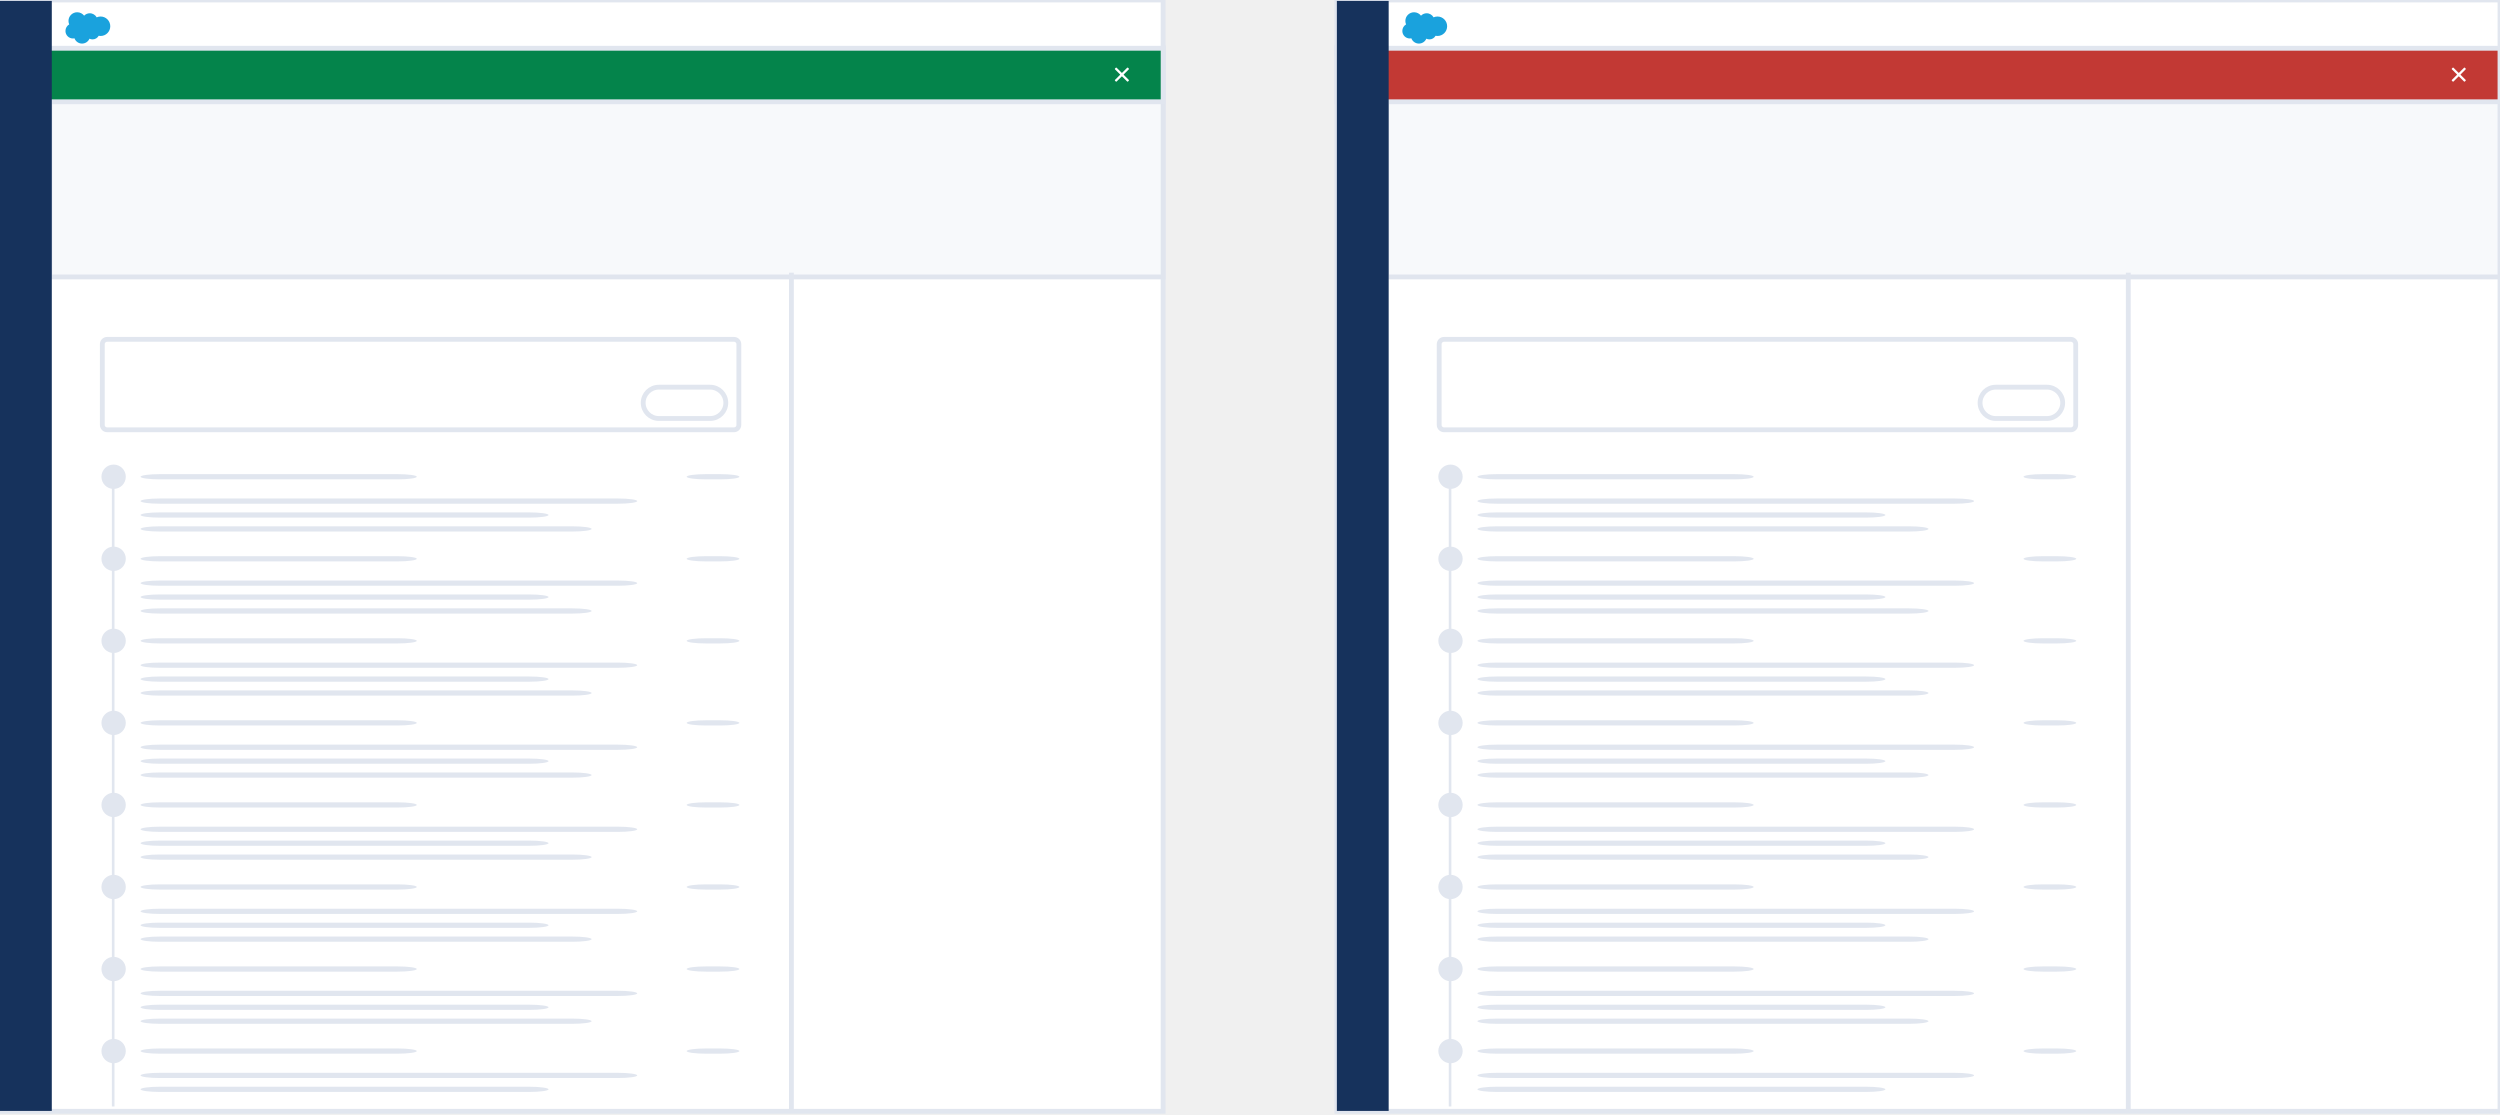
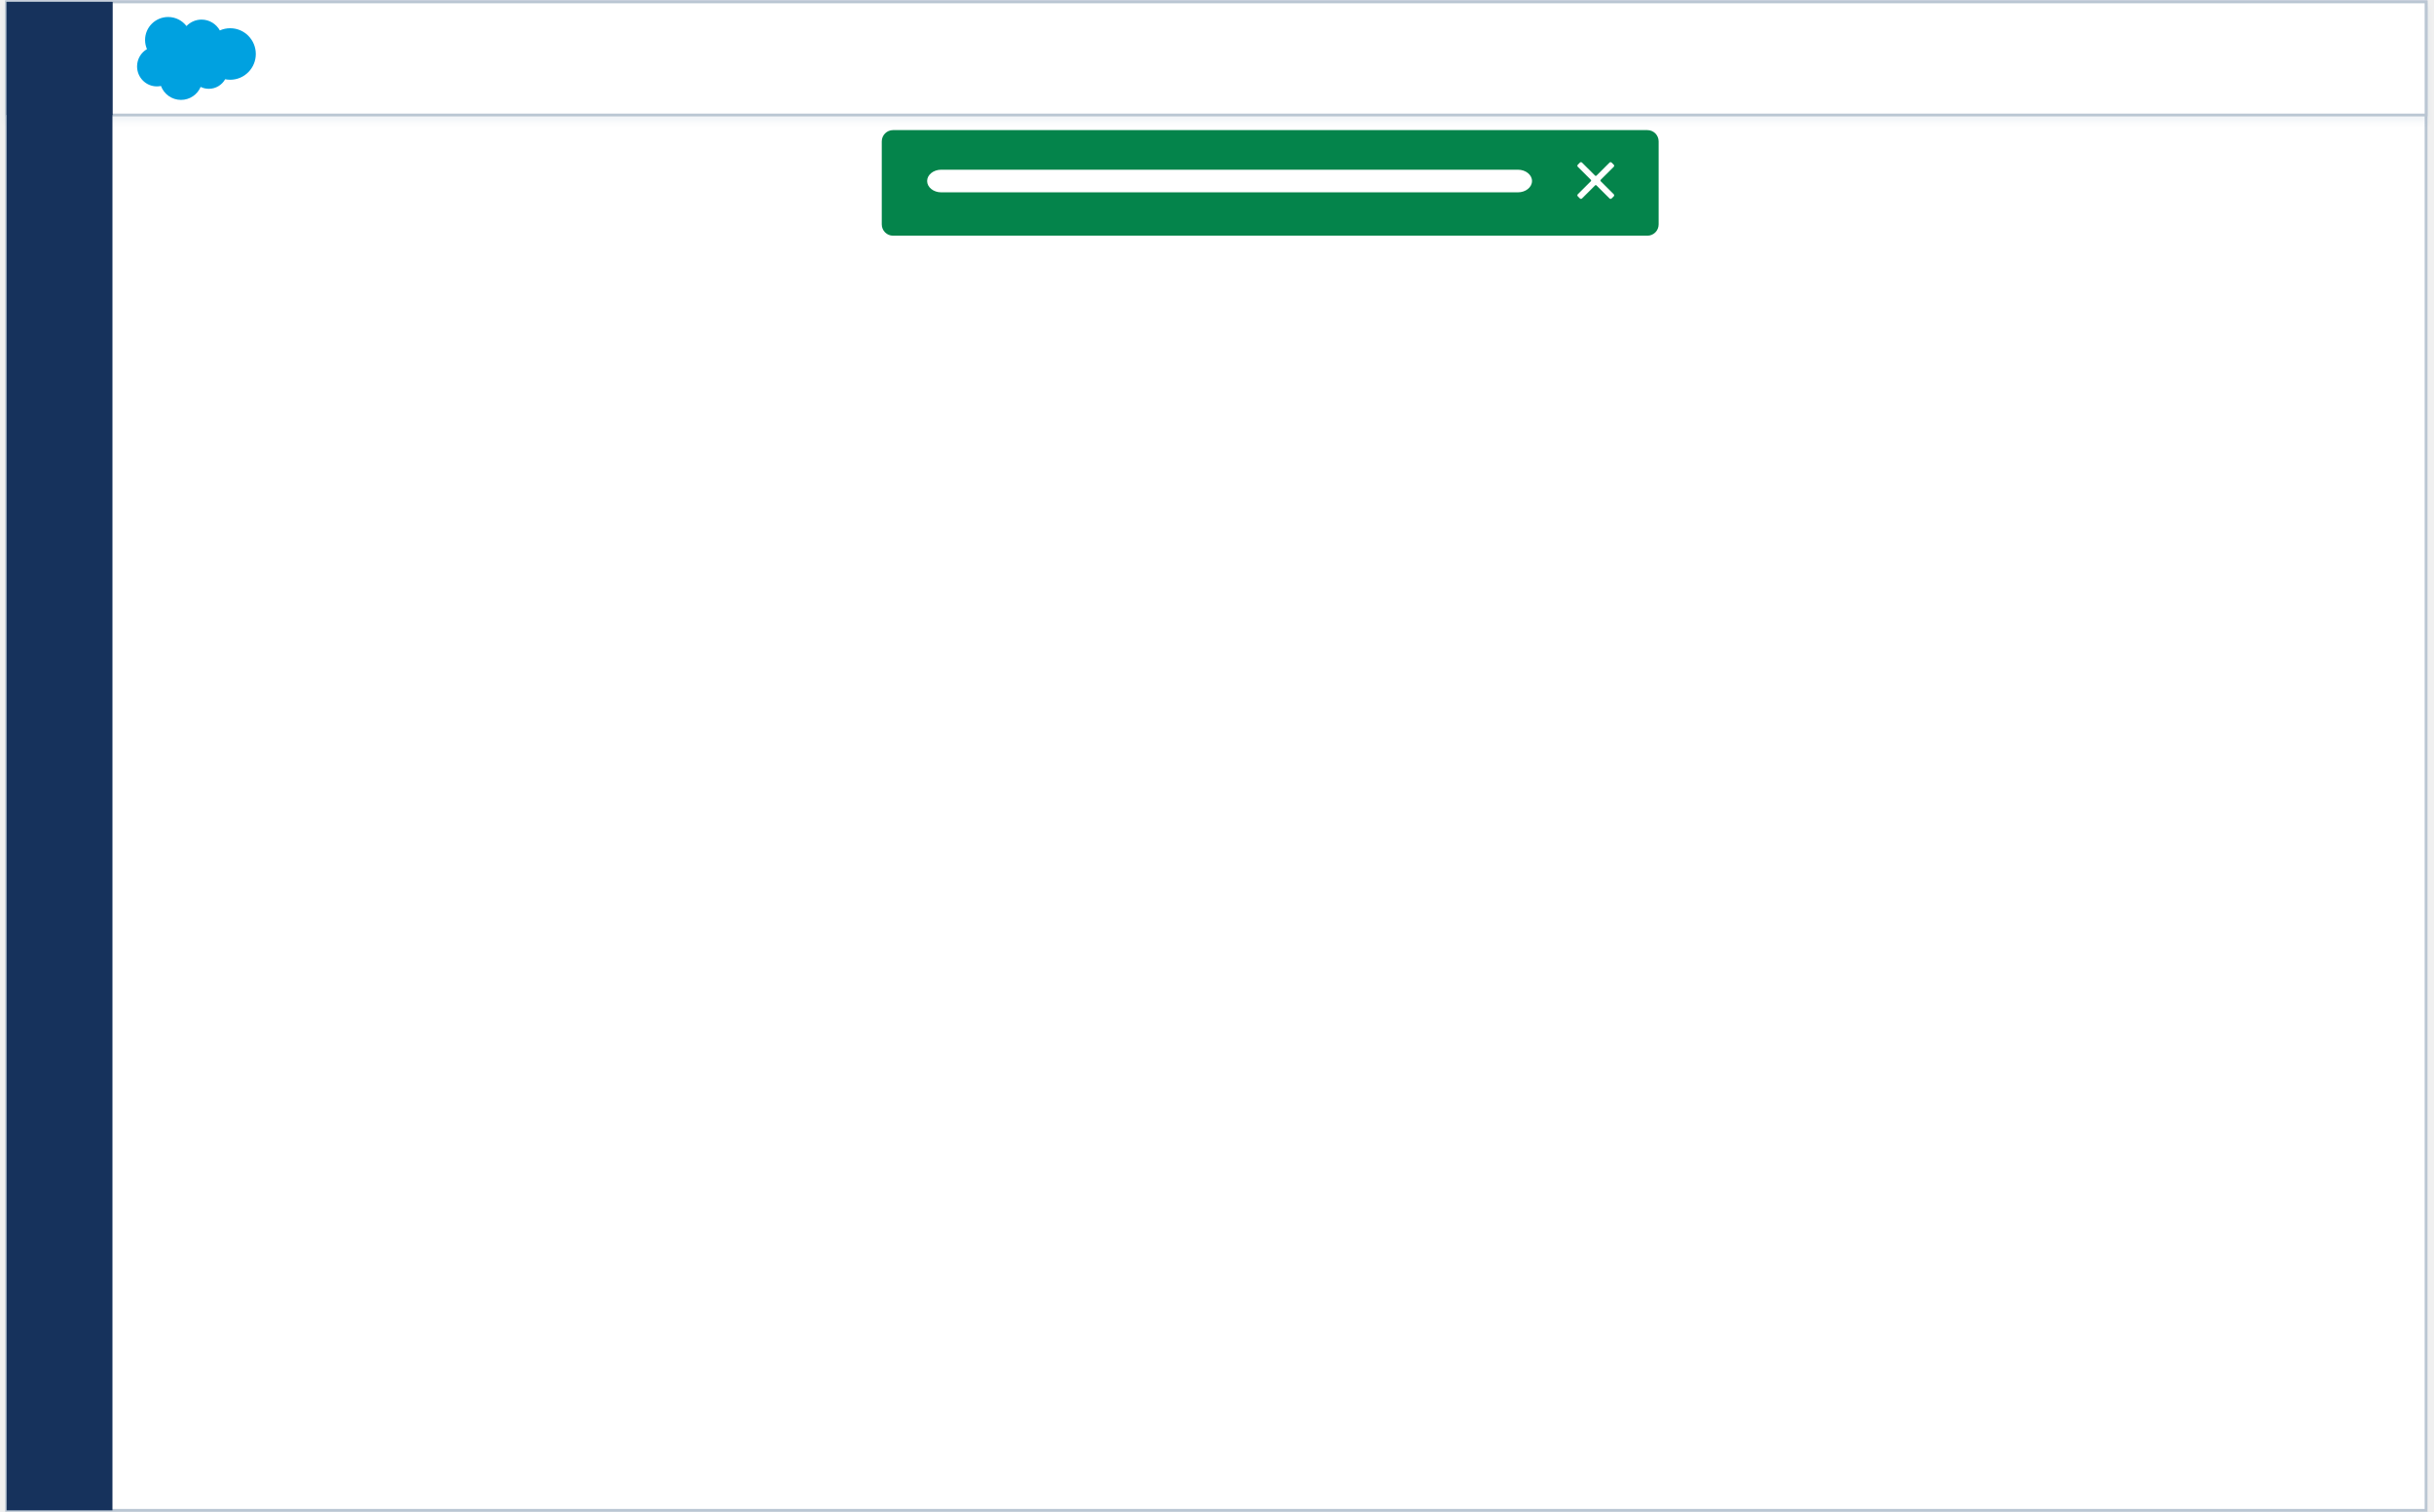
- <svg xmlns="http://www.w3.org/2000/svg" width="518" height="231">
+ <svg xmlns="http://www.w3.org/2000/svg" width="863" height="536" viewBox="0 0 863 536">
+   <defs>
+     <filter x="-50%" y="-50%" width="200%" height="200%" filterUnits="objectBoundingBox" id="a">
+       <feOffset dy="2" in="SourceAlpha" result="shadowOffsetOuter1" />
+       <feGaussianBlur stdDeviation="1" in="shadowOffsetOuter1" result="shadowBlurOuter1" />
+       <feColorMatrix values="0 0 0 0 0.086 0 0 0 0 0.196 0 0 0 0 0.361 0 0 0 0.07 0" in="shadowBlurOuter1" result="shadowMatrixOuter1" />
+       <feMerge>
+         <feMergeNode in="shadowMatrixOuter1" />
+         <feMergeNode in="SourceGraphic" />
+       </feMerge>
+     </filter>
+   </defs>
  <g fill="none" fill-rule="evenodd">
-     <path stroke="#E1E6EF" fill="#FFF" d="M0 9.774h241v220.49H0z" />
-     <g transform="translate(21.02 96.26)" fill="#E1E6EF">
-       <rect x="8.108" y="1.982" width="57.225" height="1.081" rx="4" />
-       <rect x="121.259" y="1.982" width="10.92" height="1.081" rx="4" />
-       <rect x="8.108" y="7.027" width="102.9" height="1.081" rx="4" />
-       <rect x="8.108" y="9.91" width="84.525" height="1.081" rx="4" />
-       <rect x="8.108" y="12.793" width="93.45" height="1.081" rx="4" />
-       <rect width="5.045" height="5.045" rx="4" />
-       <path d="M2.162 4.865h.54v12.432h-.54z" />
+     <path stroke="#BAC6D3" fill="#FFF" d="M2.34.67h857.85v534.84H2.34z" />
+     <path stroke="#BAC6D3" fill="#FFF" filter="url(#a)" d="M0 0h857.85v40.113H0z" transform="translate(2.34 .67)" />
+     <path d="M66.118 9.234c1.358-1.41 3.248-2.287 5.34-2.287 2.778 0 5.203 1.546 6.494 3.84 1.122-.5 2.364-.778 3.67-.778 5.013 0 9.077 4.09 9.077 9.133 0 5.044-4.065 9.133-9.077 9.133-.612 0-1.21-.06-1.788-.177-1.137 2.022-3.304 3.388-5.79 3.388-1.042 0-2.027-.24-2.904-.666-1.15 2.705-3.837 4.6-6.966 4.6-3.26 0-6.038-2.056-7.104-4.94-.466.097-.95.15-1.445.15-3.88 0-7.026-3.172-7.026-7.084 0-2.62 1.412-4.91 3.512-6.135-.432-.993-.672-2.088-.672-3.24 0-4.498 3.66-8.145 8.177-8.145 2.65 0 5.007 1.257 6.5 3.206" fill="#00A1E0" />
+     <path fill="#16325C" d="M2.34.67h37.53v534.842H2.34z" />
+     <g fill="#16325C">
+       <path d="M2.34.67h37.53v40.113H2.34z" />
    </g>
-     <g transform="translate(21.02 113.26)" fill="#E1E6EF">
-       <rect x="8.108" y="1.982" width="57.225" height="1.081" rx="4" />
-       <rect x="121.259" y="1.982" width="10.92" height="1.081" rx="4" />
-       <rect x="8.108" y="7.027" width="102.9" height="1.081" rx="4" />
-       <rect x="8.108" y="9.91" width="84.525" height="1.081" rx="4" />
-       <rect x="8.108" y="12.793" width="93.45" height="1.081" rx="4" />
-       <rect width="5.045" height="5.045" rx="4" />
-       <path d="M2.162 4.865h.54v12.432h-.54z" />
+     <g transform="translate(312.64 46.13)">
+       <rect fill="#04844B" width="275.45" height="37.439" rx="4" />
+       <rect fill="#FFF" x="16.085" y="14.04" width="214.463" height="8.023" rx="5" />
+       <path d="M259.528 13.013c.207-.207.207-.54 0-.747l-.748-.746c-.207-.206-.542-.206-.748 0l-4.625 4.613c-.138.138-.36.138-.5 0l-4.624-4.613c-.206-.206-.54-.206-.748 0l-.748.746c-.207.206-.207.54 0 .747l4.625 4.613c.137.137.137.36 0 .498l-4.625 4.613c-.207.206-.207.54 0 .747l.748.746c.207.206.542.206.748 0l4.625-4.614c.138-.137.36-.137.5 0l4.624 4.614c.206.206.54.206.748 0l.748-.746c.207-.207.207-.54 0-.747l-4.625-4.613c-.137-.138-.137-.36 0-.498l4.625-4.613z" fill="#FFF" />
    </g>
-     <g transform="translate(21.02 130.26)" fill="#E1E6EF">
-       <rect x="8.108" y="1.982" width="57.225" height="1.081" rx="4" />
-       <rect x="121.259" y="1.982" width="10.92" height="1.081" rx="4" />
-       <rect x="8.108" y="7.027" width="102.9" height="1.081" rx="4" />
-       <rect x="8.108" y="9.91" width="84.525" height="1.081" rx="4" />
-       <rect x="8.108" y="12.793" width="93.45" height="1.081" rx="4" />
-       <rect width="5.045" height="5.045" rx="4" />
-       <path d="M2.162 4.865h.54v12.432h-.54z" />
-     </g>
-     <g transform="translate(21.02 147.26)" fill="#E1E6EF">
-       <rect x="8.108" y="1.982" width="57.225" height="1.081" rx="4" />
-       <rect x="121.259" y="1.982" width="10.92" height="1.081" rx="4" />
-       <rect x="8.108" y="7.027" width="102.9" height="1.081" rx="4" />
-       <rect x="8.108" y="9.91" width="84.525" height="1.081" rx="4" />
-       <rect x="8.108" y="12.793" width="93.45" height="1.081" rx="4" />
-       <rect width="5.045" height="5.045" rx="4" />
-       <path d="M2.162 4.865h.54v12.432h-.54z" />
-     </g>
-     <g transform="translate(21.02 164.26)" fill="#E1E6EF">
-       <rect x="8.108" y="1.982" width="57.225" height="1.081" rx="4" />
-       <rect x="121.259" y="1.982" width="10.92" height="1.081" rx="4" />
-       <rect x="8.108" y="7.027" width="102.9" height="1.081" rx="4" />
-       <rect x="8.108" y="9.91" width="84.525" height="1.081" rx="4" />
-       <rect x="8.108" y="12.793" width="93.45" height="1.081" rx="4" />
-       <rect width="5.045" height="5.045" rx="4" />
-       <path d="M2.162 4.865h.54v12.432h-.54z" />
-     </g>
-     <g transform="translate(21.02 181.26)" fill="#E1E6EF">
-       <rect x="8.108" y="1.982" width="57.225" height="1.081" rx="4" />
-       <rect x="121.259" y="1.982" width="10.92" height="1.081" rx="4" />
-       <rect x="8.108" y="7.027" width="102.9" height="1.081" rx="4" />
-       <rect x="8.108" y="9.91" width="84.525" height="1.081" rx="4" />
-       <rect x="8.108" y="12.793" width="93.45" height="1.081" rx="4" />
-       <rect width="5.045" height="5.045" rx="4" />
-       <path d="M2.162 4.865h.54v12.432h-.54z" />
-     </g>
-     <g transform="translate(21.02 198.26)" fill="#E1E6EF">
-       <rect x="8.108" y="1.982" width="57.225" height="1.081" rx="4" />
-       <rect x="121.259" y="1.982" width="10.92" height="1.081" rx="4" />
-       <rect x="8.108" y="7.027" width="102.9" height="1.081" rx="4" />
-       <rect x="8.108" y="9.91" width="84.525" height="1.081" rx="4" />
-       <rect x="8.108" y="12.793" width="93.45" height="1.081" rx="4" />
-       <rect width="5.045" height="5.045" rx="4" />
-       <path d="M2.162 4.865h.54v12.432h-.54z" />
-     </g>
-     <g transform="translate(21.02 215.26)" fill="#E1E6EF">
-       <rect x="8.108" y="1.982" width="57.225" height="1.081" rx="4" />
-       <rect x="121.259" y="1.982" width="10.92" height="1.081" rx="4" />
-       <rect x="8.108" y="7.027" width="102.9" height="1.081" rx="4" />
-       <rect x="8.108" y="9.91" width="84.525" height="1.081" rx="4" />
-       <rect width="5.045" height="5.045" rx="4" />
-       <path d="M2.162 4.865h.54V14h-.54z" />
-     </g>
-     <g transform="translate(21.2 70.314)">
-       <path d="M115.31 9.91c-1.79 0-3.24 1.455-3.24 3.243 0 1.79 1.46 3.243 3.24 3.243h10.637c1.79 0 3.24-1.456 3.24-3.243 0-1.79-1.46-3.243-3.24-3.243H115.31z" stroke="#E1E6EF" />
-       <path fill="#FFF" d="M0 0h17.117v7.387H0z" />
-       <rect stroke="#E1E6EF" width="131.89" height="18.738" rx="1" />
-     </g>
-     <path stroke="#E0E5EE" fill="#F7F9FB" d="M10.318 10.3H241v47.08H10.318z" />
-     <path stroke="#E1E6EF" fill="#FFF" d="M0 0h241v11.09H0z" />
-     <path stroke="#E1E6EF" fill="#04844B" d="M0 10h241v11.09H0z" />
-     <path d="M17.425 3.254c.3-.31.716-.505 1.178-.505.613 0 1.148.34 1.432.844.248-.11.522-.172.81-.172 1.106 0 2.002.903 2.002 2.016 0 1.114-.896 2.017-2.002 2.017-.135 0-.267-.014-.394-.04-.25.447-.725.75-1.274.75-.23 0-.447-.054-.64-.148-.254.596-.847 1.014-1.537 1.014-.72 0-1.333-.453-1.568-1.09-.103.02-.21.033-.32.033-.855 0-1.55-.7-1.55-1.563 0-.58.313-1.084.776-1.354-.095-.22-.148-.46-.148-.716 0-.994.808-1.8 1.804-1.8.587 0 1.106.28 1.436.71" fill="#1AA2DD" />
-     <path d="M232.85 15.405l1.036-1.035c.047-.047.047-.122 0-.168l-.167-.167c-.05-.047-.125-.047-.17 0l-1.037 1.035c-.03.03-.08.03-.11 0l-1.036-1.035c-.048-.047-.123-.047-.17 0l-.166.167c-.046.046-.046.12 0 .168l1.036 1.035c.03.03.03.08 0 .11l-1.036 1.036c-.046.05-.046.126 0 .17l.168.17c.047.046.12.046.17 0l1.034-1.036c.03-.03.08-.03.11 0l1.036 1.036c.048.046.123.046.17 0l.166-.168c.047-.046.047-.12 0-.17l-1.035-1.033c-.03-.03-.03-.08 0-.11" fill="#FFF" />
-     <path d="M0 .188h10.732v229.995H0z" fill="#16325C" />
-     <path d="M163.983 57v172.897" stroke="#E1E6EF" stroke-linecap="square" />
-     <path stroke="#E1E6EF" fill="#FFF" d="M277 9.774h241v220.49H277z" />
-     <g transform="translate(298.02 96.26)" fill="#E1E6EF">
-       <rect x="8.108" y="1.982" width="57.225" height="1.081" rx="4" />
-       <rect x="121.259" y="1.982" width="10.92" height="1.081" rx="4" />
-       <rect x="8.108" y="7.027" width="102.9" height="1.081" rx="4" />
-       <rect x="8.108" y="9.91" width="84.525" height="1.081" rx="4" />
-       <rect x="8.108" y="12.793" width="93.45" height="1.081" rx="4" />
-       <rect width="5.045" height="5.045" rx="4" />
-       <path d="M2.162 4.865h.54v12.432h-.54z" />
-     </g>
-     <g transform="translate(298.02 113.26)" fill="#E1E6EF">
-       <rect x="8.108" y="1.982" width="57.225" height="1.081" rx="4" />
-       <rect x="121.259" y="1.982" width="10.92" height="1.081" rx="4" />
-       <rect x="8.108" y="7.027" width="102.9" height="1.081" rx="4" />
-       <rect x="8.108" y="9.91" width="84.525" height="1.081" rx="4" />
-       <rect x="8.108" y="12.793" width="93.45" height="1.081" rx="4" />
-       <rect width="5.045" height="5.045" rx="4" />
-       <path d="M2.162 4.865h.54v12.432h-.54z" />
-     </g>
-     <g transform="translate(298.02 130.26)" fill="#E1E6EF">
-       <rect x="8.108" y="1.982" width="57.225" height="1.081" rx="4" />
-       <rect x="121.259" y="1.982" width="10.92" height="1.081" rx="4" />
-       <rect x="8.108" y="7.027" width="102.9" height="1.081" rx="4" />
-       <rect x="8.108" y="9.91" width="84.525" height="1.081" rx="4" />
-       <rect x="8.108" y="12.793" width="93.45" height="1.081" rx="4" />
-       <rect width="5.045" height="5.045" rx="4" />
-       <path d="M2.162 4.865h.54v12.432h-.54z" />
-     </g>
-     <g transform="translate(298.02 147.26)" fill="#E1E6EF">
-       <rect x="8.108" y="1.982" width="57.225" height="1.081" rx="4" />
-       <rect x="121.259" y="1.982" width="10.92" height="1.081" rx="4" />
-       <rect x="8.108" y="7.027" width="102.9" height="1.081" rx="4" />
-       <rect x="8.108" y="9.91" width="84.525" height="1.081" rx="4" />
-       <rect x="8.108" y="12.793" width="93.45" height="1.081" rx="4" />
-       <rect width="5.045" height="5.045" rx="4" />
-       <path d="M2.162 4.865h.54v12.432h-.54z" />
-     </g>
-     <g transform="translate(298.02 164.26)" fill="#E1E6EF">
-       <rect x="8.108" y="1.982" width="57.225" height="1.081" rx="4" />
-       <rect x="121.259" y="1.982" width="10.92" height="1.081" rx="4" />
-       <rect x="8.108" y="7.027" width="102.9" height="1.081" rx="4" />
-       <rect x="8.108" y="9.91" width="84.525" height="1.081" rx="4" />
-       <rect x="8.108" y="12.793" width="93.45" height="1.081" rx="4" />
-       <rect width="5.045" height="5.045" rx="4" />
-       <path d="M2.162 4.865h.54v12.432h-.54z" />
-     </g>
-     <g transform="translate(298.02 181.26)" fill="#E1E6EF">
-       <rect x="8.108" y="1.982" width="57.225" height="1.081" rx="4" />
-       <rect x="121.259" y="1.982" width="10.92" height="1.081" rx="4" />
-       <rect x="8.108" y="7.027" width="102.9" height="1.081" rx="4" />
-       <rect x="8.108" y="9.91" width="84.525" height="1.081" rx="4" />
-       <rect x="8.108" y="12.793" width="93.45" height="1.081" rx="4" />
-       <rect width="5.045" height="5.045" rx="4" />
-       <path d="M2.162 4.865h.54v12.432h-.54z" />
-     </g>
-     <g transform="translate(298.02 198.26)" fill="#E1E6EF">
-       <rect x="8.108" y="1.982" width="57.225" height="1.081" rx="4" />
-       <rect x="121.259" y="1.982" width="10.92" height="1.081" rx="4" />
-       <rect x="8.108" y="7.027" width="102.9" height="1.081" rx="4" />
-       <rect x="8.108" y="9.91" width="84.525" height="1.081" rx="4" />
-       <rect x="8.108" y="12.793" width="93.45" height="1.081" rx="4" />
-       <rect width="5.045" height="5.045" rx="4" />
-       <path d="M2.162 4.865h.54v12.432h-.54z" />
-     </g>
-     <g transform="translate(298.02 215.26)" fill="#E1E6EF">
-       <rect x="8.108" y="1.982" width="57.225" height="1.081" rx="4" />
-       <rect x="121.259" y="1.982" width="10.92" height="1.081" rx="4" />
-       <rect x="8.108" y="7.027" width="102.9" height="1.081" rx="4" />
-       <rect x="8.108" y="9.91" width="84.525" height="1.081" rx="4" />
-       <rect width="5.045" height="5.045" rx="4" />
-       <path d="M2.162 4.865h.54V14h-.54z" />
-     </g>
-     <g transform="translate(298.2 70.314)">
-       <path d="M115.31 9.91c-1.79 0-3.24 1.455-3.24 3.243 0 1.79 1.46 3.243 3.24 3.243h10.637c1.79 0 3.24-1.456 3.24-3.243 0-1.79-1.46-3.243-3.24-3.243H115.31z" stroke="#E1E6EF" />
-       <path fill="#FFF" d="M0 0h17.117v7.387H0z" />
-       <rect stroke="#E1E6EF" width="131.89" height="18.738" rx="1" />
-     </g>
-     <path stroke="#E0E5EE" fill="#F7F9FB" d="M287.318 10.3H518v47.08H287.318z" />
-     <path stroke="#E1E6EF" fill="#FFF" d="M277 0h241v11.09H277z" />
-     <path stroke="#E1E6EF" fill="#C23934" d="M277 10h241v11.09H277z" />
-     <path d="M509.85 15.405l1.036-1.035c.047-.047.047-.122 0-.168l-.167-.167c-.05-.047-.125-.047-.17 0l-1.037 1.035c-.03.03-.08.03-.11 0l-1.036-1.035c-.048-.047-.123-.047-.17 0l-.166.167c-.046.046-.046.12 0 .168l1.036 1.035c.03.03.03.08 0 .11l-1.036 1.036c-.046.05-.046.126 0 .17l.168.17c.047.046.12.046.17 0l1.034-1.036c.03-.03.08-.03.11 0l1.036 1.036c.048.046.123.046.17 0l.166-.168c.047-.046.047-.12 0-.17l-1.035-1.033c-.03-.03-.03-.08 0-.11" fill="#FFF" />
-     <path d="M294.425 3.254c.3-.31.716-.505 1.178-.505.613 0 1.148.34 1.432.844.248-.11.522-.172.81-.172 1.106 0 2.002.903 2.002 2.016 0 1.114-.896 2.017-2.002 2.017-.135 0-.267-.014-.394-.04-.25.447-.725.75-1.274.75-.23 0-.447-.054-.64-.148-.254.596-.847 1.014-1.537 1.014-.72 0-1.333-.453-1.568-1.09-.103.02-.21.033-.32.033-.855 0-1.55-.7-1.55-1.563 0-.58.313-1.084.776-1.354-.095-.22-.148-.46-.148-.716 0-.994.808-1.8 1.804-1.8.587 0 1.106.28 1.436.71" fill="#1AA2DD" />
-     <path d="M277 .188h10.732v229.995H277z" fill="#16325C" />
-     <path d="M440.983 57v172.897" stroke="#E1E6EF" stroke-linecap="square" />
  </g>
</svg>
